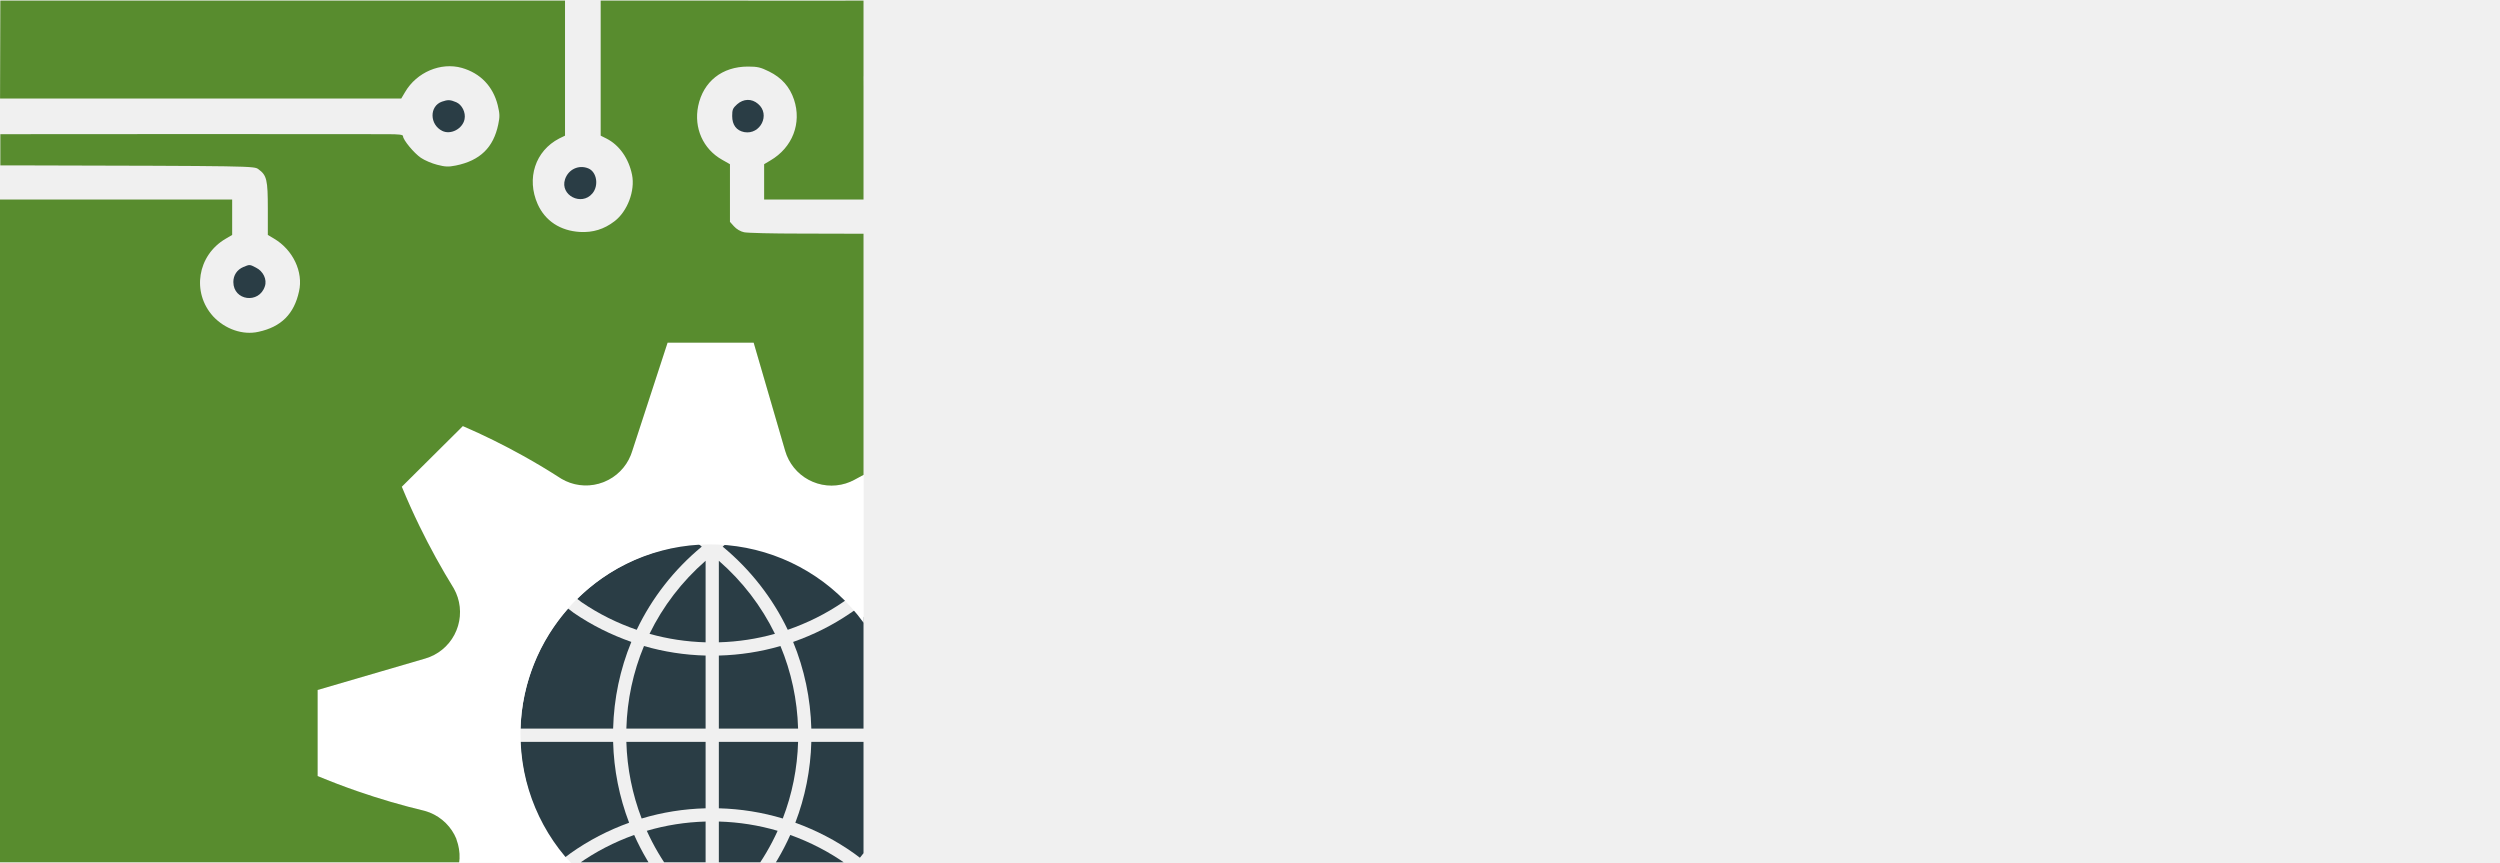
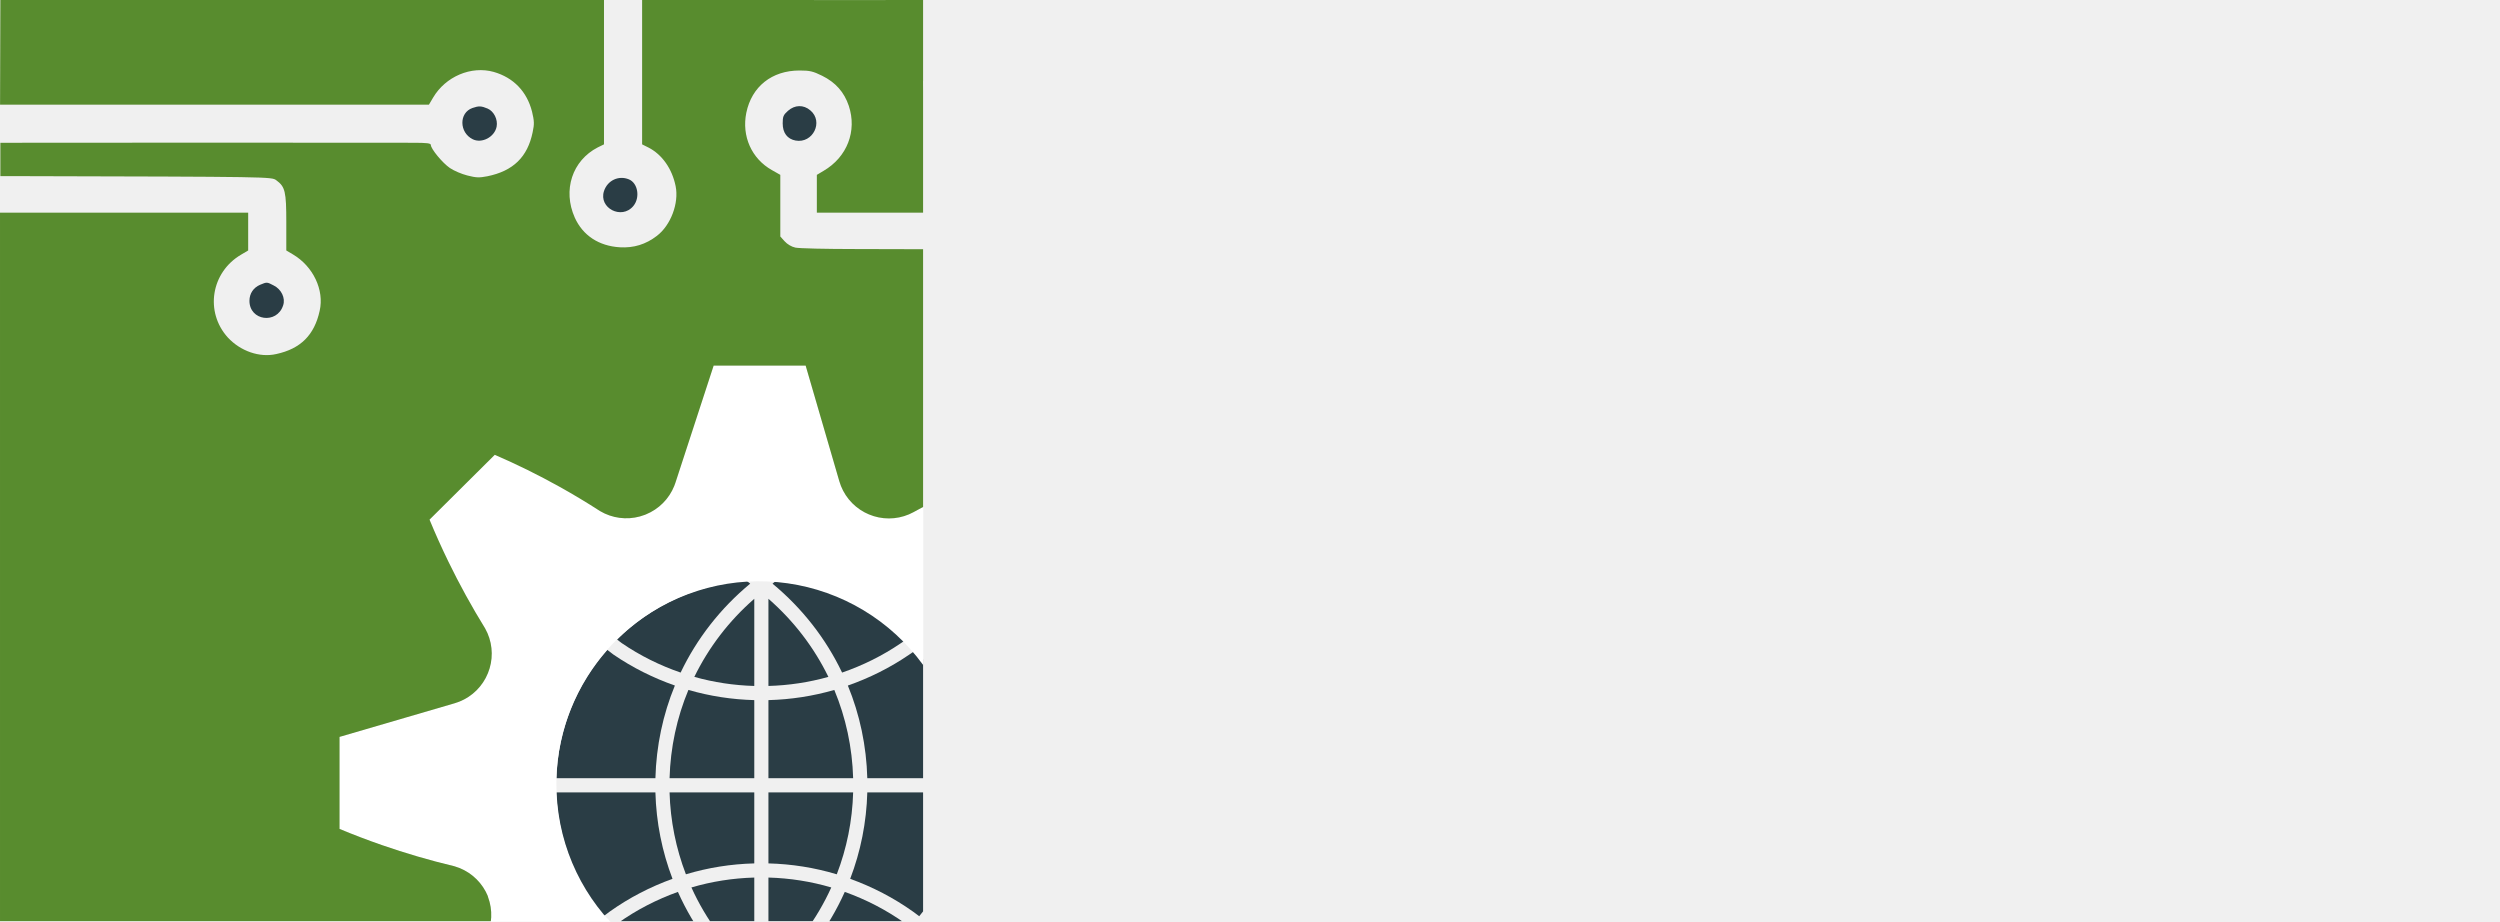
- <svg xmlns="http://www.w3.org/2000/svg" width="413.388" height="142.586" viewBox="0 0 109.376 37.726" version="1.1" id="svg8">
+ <svg xmlns="http://www.w3.org/2000/svg" width="386.714" height="142.484" viewBox="0 0 102.318 37.699" version="1.1" id="svg8">
  <defs id="defs2">
    <clipPath clipPathUnits="userSpaceOnUse" id="clipPath4328">
      <rect style="fill:#ffffff;stroke-width:7.5" id="rect4330" width="5811.182" height="5798.818" x="61.172" y="-5938.814" transform="scale(1,-1)" />
    </clipPath>
  </defs>
-   <g id="layer1" transform="translate(-7.025745,-4.734161)">
+   <g id="layer1" transform="translate(-7.025745,-4.761114)">
    <flowRoot xml:space="preserve" id="flowRoot3701" style="font-style:normal;font-weight:normal;font-size:40px;line-height:125%;font-family:sans-serif;letter-spacing:0px;word-spacing:0px;fill:#000000;fill-opacity:1;stroke:none;stroke-width:1px;stroke-linecap:butt;stroke-linejoin:miter;stroke-opacity:1">
      <flowRegion id="flowRegion3703">
        <rect id="rect3705" width="418.047" height="376.943" x="377.953" y="744.567" />
      </flowRegion>
      <flowPara id="flowPara3707" />
    </flowRoot>
-     <g id="g888">
-       <g clip-path="none" transform="matrix(0.999997,0,0,0.999997,2.078884,-254.5661)" id="g3771">
+     <g id="g4682">
+       <g clip-path="none" transform="matrix(0.8596313,0,0,0.8596313,8.422496,-215.5098)" id="g3771">
        <flowRoot xml:space="preserve" id="flowRoot3709" style="font-style:normal;font-weight:normal;font-size:40px;line-height:125%;font-family:sans-serif;letter-spacing:0px;word-spacing:0px;fill:#000000;fill-opacity:1;stroke:none;stroke-width:1px;stroke-linecap:butt;stroke-linejoin:miter;stroke-opacity:1" transform="matrix(0.1151908,0,0,0.1151908,2.965927,174.5362)">
          <flowRegion id="flowRegion3711">
            <rect id="rect3713" width="623.907" height="349.182" x="369.758" y="729.388" />
          </flowRegion>
          <flowPara style="font-style:normal;font-variant:normal;font-weight:bold;font-stretch:normal;font-size:61.251px;line-height:115%;font-family:'Fira Code';-inkscape-font-specification:'Fira Code Bold'" id="flowPara3721">IT <flowSpan id="flowSpan4543" style="fill:#2a3d45;fill-opacity:1">Beratung</flowSpan>
          </flowPara>
          <flowPara style="font-style:normal;font-variant:normal;font-weight:500;font-stretch:normal;font-size:61.251px;line-height:115%;font-family:'Fira Code';-inkscape-font-specification:'Fira Code Medium';fill:#848c8e;fill-opacity:1" id="flowPara3723">Software</flowPara>
          <flowPara style="font-style:normal;font-variant:normal;font-weight:bold;font-stretch:normal;font-size:61.251px;line-height:115%;font-family:'Fira Code';-inkscape-font-specification:'Fira Code Bold';fill:#2a3d45;fill-opacity:1" id="flowPara3727">Entwicklung</flowPara>
          <flowPara style="font-style:normal;font-variant:normal;font-weight:500;font-stretch:normal;font-size:61.251px;line-height:115%;font-family:'Fira Code';-inkscape-font-specification:'Fira Code Medium';fill:#848c8e;fill-opacity:1" id="flowPara3729">Jörg</flowPara>
          <flowPara style="font-style:normal;font-variant:normal;font-weight:bold;font-stretch:normal;font-size:61.251px;line-height:115%;font-family:'Fira Code';-inkscape-font-specification:'Fira Code Bold';fill:#2a3d45;fill-opacity:1" id="flowPara3731">Riemenschneider</flowPara>
          <flowPara style="font-style:normal;font-variant:normal;font-weight:normal;font-stretch:normal;font-size:61.251px;line-height:115%;font-family:'Fira Code';-inkscape-font-specification:'Fira Code'" id="flowPara3725" />
        </flowRoot>
      </g>
      <g clip-path="url(#clipPath4328)" id="g4324" transform="matrix(-0.00650113,0,0,-0.00650113,45.20268,43.37011)">
        <g id="g4162" transform="matrix(44.54717,0,0,-44.54717,-211.4257,2286.271)" style="fill:#000000">
          <path d="m 29.975,27.985 h 11.972 c -0.123,-4.348 -1.033,-8.567 -2.664,-12.477 -3.01,0.874 -6.131,1.355 -9.308,1.44 z" id="path4130" style="fill:#2a3d45;fill-opacity:1" />
          <path d="m 40.384,13.057 c 2.928,-1.01 5.731,-2.392 8.328,-4.169 l 0.653,-0.5 C 44.588,3.658 38.18,0.58 31.071,0.069 L 30.553,0.49 c 4.214,3.489 7.546,7.778 9.831,12.567 z" id="path4132" style="fill:#2a3d45;fill-opacity:1" />
          <path d="m 29.975,2.628 v 12.32 c 2.891,-0.082 5.731,-0.513 8.473,-1.283 C 36.421,9.505 33.557,5.753 29.975,2.628 Z" id="path4134" style="fill:#2a3d45;fill-opacity:1" />
          <path d="m 41.531,42.202 c 3.13,1.132 6.12,2.668 8.885,4.639 l 0.868,0.65 C 55.26,42.706 57.723,36.625 57.949,29.986 H 43.947 c -0.113,4.238 -0.941,8.357 -2.416,12.216 z" id="path4136" style="fill:#2a3d45;fill-opacity:1" />
          <path d="m 9.237,8.888 c 2.597,1.777 5.401,3.158 8.328,4.169 C 19.85,8.269 23.182,3.98 27.397,0.49 L 26.879,0.069 C 19.754,0.581 13.332,3.672 8.551,8.419 Z" id="path4138" style="fill:#2a3d45;fill-opacity:1" />
          <path d="m 27.975,2.628 c -3.583,3.125 -6.446,6.878 -8.473,11.036 2.742,0.77 5.582,1.202 8.473,1.283 z" id="path4140" style="fill:#2a3d45;fill-opacity:1" />
          <path d="M 14.003,29.985 H 0 c 0.227,6.639 2.689,12.719 6.665,17.505 l 0.85,-0.635 c 2.775,-1.977 5.771,-3.518 8.906,-4.652 -1.478,-3.862 -2.305,-7.981 -2.418,-12.218 z" id="path4142" style="fill:#2a3d45;fill-opacity:1" />
          <path d="M 16.752,14.89 C 13.715,13.826 10.807,12.385 8.108,10.539 L 7.17,9.897 C 2.901,14.768 0.236,21.072 0,27.985 h 14.003 c 0.121,-4.56 1.058,-8.988 2.749,-13.095 z" id="path4144" style="fill:#2a3d45;fill-opacity:1" />
          <path d="M 16.003,27.985 H 27.975 V 16.948 c -3.179,-0.085 -6.301,-0.566 -9.309,-1.438 -1.631,3.909 -2.541,8.127 -2.663,12.475 z" id="path4146" style="fill:#2a3d45;fill-opacity:1" />
          <path d="M 27.297,57.391 C 22.878,53.696 19.456,49.132 17.186,44.05 c -2.992,1.074 -5.851,2.538 -8.492,4.42 l -0.689,0.515 c 4.774,5.003 11.31,8.304 18.605,8.896 z" id="path4148" style="fill:#2a3d45;fill-opacity:1" />
          <path d="M 27.975,40.023 V 29.985 H 16.003 c 0.113,4.019 0.905,7.924 2.313,11.58 3.113,-0.938 6.353,-1.454 9.659,-1.542 z" id="path4150" style="fill:#2a3d45;fill-opacity:1" />
          <path d="m 49.236,48.456 c -2.631,-1.875 -5.482,-3.335 -8.469,-4.406 -2.272,5.094 -5.698,9.662 -10.113,13.344 l 0.685,0.487 c 7.295,-0.592 13.832,-3.892 18.606,-8.895 z" id="path4152" style="fill:#2a3d45;fill-opacity:1" />
          <path d="m 49.885,10.507 c -2.72,1.862 -5.643,3.311 -8.689,4.38 1.692,4.108 2.629,8.537 2.751,13.098 H 57.95 C 57.713,21.05 55.033,14.729 50.741,9.852 Z" id="path4154" style="fill:#2a3d45;fill-opacity:1" />
          <path d="M 27.975,55.342 V 42.023 c -3.039,0.085 -6.016,0.556 -8.882,1.4 2.043,4.509 5.048,8.575 8.882,11.919 z" id="path4156" style="fill:#2a3d45;fill-opacity:1" />
          <path d="M 41.947,29.985 H 29.975 v 10.038 c 3.307,0.088 6.548,0.604 9.662,1.542 1.404,-3.655 2.196,-7.56 2.31,-11.58 z" id="path4158" style="fill:#2a3d45;fill-opacity:1" />
          <path d="m 38.86,43.423 c -2.866,-0.844 -5.845,-1.314 -8.885,-1.4 v 13.323 c 3.831,-3.333 6.839,-7.403 8.885,-11.923 z" id="path4160" style="fill:#2a3d45;fill-opacity:1" />
        </g>
        <path style="fill:#ffffff;stroke-width:0.133" d="m 371.018,773.779 a 43.208,43.208 0 0 1 -0.352,-3.717 43.208,43.208 0 0 1 0.025,-4.318 43.208,43.208 0 0 1 0.457,-4.295 43.208,43.208 0 0 1 0.883,-4.229 43.208,43.208 0 0 1 1.301,-4.117 43.208,43.208 0 0 1 0.129,-0.344 v -0.34 a 43.208,43.208 0 0 1 1.838,-3.908 43.208,43.208 0 0 1 2.219,-3.705 43.208,43.208 0 0 1 2.578,-3.467 43.208,43.208 0 0 1 2.91,-3.189 43.208,43.208 0 0 1 3.215,-2.885 43.208,43.208 0 0 1 3.486,-2.549 43.208,43.208 0 0 1 3.725,-2.189 43.208,43.208 0 0 1 3.922,-1.805 43.208,43.208 0 0 1 4.086,-1.404 43.208,43.208 0 0 1 0.26,-0.074 633.493,633.493 0 0 0 60.781,-17.764 633.493,633.493 0 0 0 35.502,-13.537 v -77.23 l -96.623,-28.238 a 43.208,43.208 0 0 1 -4.08,-1.418 43.208,43.208 0 0 1 -3.918,-1.816 43.208,43.208 0 0 1 -3.717,-2.199 43.208,43.208 0 0 1 -3.48,-2.561 43.208,43.208 0 0 1 -3.205,-2.893 43.208,43.208 0 0 1 -2.9,-3.201 43.208,43.208 0 0 1 -2.568,-3.473 43.208,43.208 0 0 1 -2.207,-3.711 43.208,43.208 0 0 1 -1.822,-3.904 43.208,43.208 0 0 1 -1.441,-4.072 43.208,43.208 0 0 1 -1.027,-4.195 43.208,43.208 0 0 1 -0.604,-4.275 43.208,43.208 0 0 1 -0.174,-4.316 43.208,43.208 0 0 1 0.258,-4.311 43.208,43.208 0 0 1 0.686,-4.266 43.208,43.208 0 0 1 1.109,-4.174 43.208,43.208 0 0 1 1.521,-4.043 43.208,43.208 0 0 1 1.916,-3.869 43.208,43.208 0 0 1 0.137,-0.244 636.555,636.555 0 0 0 30.678,-55.746 636.555,636.555 0 0 0 15.934,-35.434 l -54.775,-54.436 a 606.956,606.956 0 0 0 -54.412,26.838 606.956,606.956 0 0 0 -34.047,20.453 43.208,43.208 0 0 1 -3.824,2.006 43.208,43.208 0 0 1 -4.006,1.613 43.208,43.208 0 0 1 -4.148,1.207 43.208,43.208 0 0 1 -4.246,0.785 43.208,43.208 0 0 1 -4.305,0.357 43.208,43.208 0 0 1 -4.318,-0.072 43.208,43.208 0 0 1 -4.289,-0.506 43.208,43.208 0 0 1 -4.217,-0.93 43.208,43.208 0 0 1 -4.105,-1.346 43.208,43.208 0 0 1 -0.986,-0.393 43.208,43.208 0 0 1 -3.912,-1.83 43.208,43.208 0 0 1 -3.709,-2.213 43.208,43.208 0 0 1 -3.471,-2.57 43.208,43.208 0 0 1 -3.197,-2.904 43.208,43.208 0 0 1 -2.889,-3.209 43.208,43.208 0 0 1 -2.557,-3.482 43.208,43.208 0 0 1 -2.195,-3.719 43.208,43.208 0 0 1 -1.812,-3.92 43.208,43.208 0 0 1 -1.094,-3.031 l -31.98,-97.982 H 106.727 L 78.488,404.033 a 43.208,43.208 0 0 1 -1.4,4.084 43.208,43.208 0 0 1 -1.803,3.926 43.208,43.208 0 0 1 -2.186,3.727 43.208,43.208 0 0 1 -2.545,3.488 43.208,43.208 0 0 1 -2.883,3.217 43.208,43.208 0 0 1 -3.188,2.914 43.208,43.208 0 0 1 -3.463,2.58 43.208,43.208 0 0 1 -3.705,2.223 43.208,43.208 0 0 1 -3.664,1.74 43.208,43.208 0 0 1 -4.059,1.477 43.208,43.208 0 0 1 -4.186,1.064 43.208,43.208 0 0 1 -4.271,0.641 43.208,43.208 0 0 1 -4.314,0.211 43.208,43.208 0 0 1 -4.312,-0.221 43.208,43.208 0 0 1 -4.27,-0.648 43.208,43.208 0 0 1 -4.184,-1.074 A 43.208,43.208 0 0 1 20,431.896 43.208,43.208 0 0 1 16.113,430.014 43.208,43.208 0 0 1 15.889,429.889 627.029,627.029 0 0 0 8,425.611 V 558.555 A 170.111,170.111 0 0 1 8.318,558.068 170.111,170.111 0 0 1 19,544.838 a 170.111,170.111 0 0 1 11.949,-12.098 170.111,170.111 0 0 1 13.096,-10.846 170.111,170.111 0 0 1 14.115,-9.482 170.111,170.111 0 0 1 14.99,-8.025 170.111,170.111 0 0 1 15.717,-6.49 170.111,170.111 0 0 1 16.287,-4.889 170.111,170.111 0 0 1 16.691,-3.238 170.111,170.111 0 0 1 16.934,-1.555 170.111,170.111 0 0 1 17.004,0.143 170.111,170.111 0 0 1 16.904,1.84 170.111,170.111 0 0 1 16.635,3.518 170.111,170.111 0 0 1 16.203,5.162 170.111,170.111 0 0 1 15.605,6.754 170.111,170.111 0 0 1 14.852,8.277 170.111,170.111 0 0 1 13.953,9.719 170.111,170.111 0 0 1 12.914,11.062 170.111,170.111 0 0 1 11.744,12.297 170.111,170.111 0 0 1 10.457,13.408 170.111,170.111 0 0 1 9.066,14.385 170.111,170.111 0 0 1 7.586,15.219 170.111,170.111 0 0 1 6.027,15.9 170.111,170.111 0 0 1 4.41,16.422 170.111,170.111 0 0 1 2.75,16.779 170.111,170.111 0 0 1 1.061,16.971 170.111,170.111 0 0 1 0.012,2.107 170.111,170.111 0 0 1 -0.814,16.984 170.111,170.111 0 0 1 -2.508,16.818 170.111,170.111 0 0 1 -4.172,16.484 170.111,170.111 0 0 1 -5.799,15.984 170.111,170.111 0 0 1 -7.365,15.326 170.111,170.111 0 0 1 -8.857,14.516 170.111,170.111 0 0 1 -10.264,13.557 170.111,170.111 0 0 1 -5.605,6.041 z" id="path4012-3" transform="matrix(7.5,0,0,-7.5,0,5940)" />
        <path style="fill:#588c2e;fill-opacity:1;stroke-width:0.133" d="M 244,0 143.732,0.133 C 98.189,0.343 49.867,0.146 8.156,0.158 V 68.086 H 8.199 C 8.071,79.44 8,93.063 8,108.934 v 69.732 h 44.666 44.668 v -15.865 -15.867 l -5.602,-3.334 C 71.866,132 63.467,110.134 70.533,88.934 74.4,77.467 81.6,69.332 92.934,63.732 c 7.6,-3.733 10.267,-4.398 18.934,-4.398 23.2,0 40.133,13.467 44.666,35.467 4,19.6 -4.4,38.533 -21.467,48.133 l -7.066,4 v 25.867 25.865 l -3.6,4 c -2.267,2.533 -5.866,4.667 -9.066,5.334 -2.933,0.667 -25.735,1.199 -50.668,1.199 -24.933,0 -47.867,0.135 -50.934,0.135 H 8 v 216.277 a 627.029,627.029 0 0 1 7.889,4.277 43.208,43.208 0 0 0 0.225,0.125 43.208,43.208 0 0 0 3.887,1.883 43.208,43.208 0 0 0 4.057,1.484 43.208,43.208 0 0 0 4.184,1.074 43.208,43.208 0 0 0 4.27,0.648 43.208,43.208 0 0 0 4.312,0.221 43.208,43.208 0 0 0 4.314,-0.211 43.208,43.208 0 0 0 4.271,-0.641 43.208,43.208 0 0 0 4.186,-1.064 43.208,43.208 0 0 0 4.059,-1.477 43.208,43.208 0 0 0 3.664,-1.74 43.208,43.208 0 0 0 3.705,-2.223 43.208,43.208 0 0 0 3.463,-2.58 43.208,43.208 0 0 0 3.188,-2.914 43.208,43.208 0 0 0 2.883,-3.217 43.208,43.208 0 0 0 2.545,-3.488 43.208,43.208 0 0 0 2.186,-3.727 43.208,43.208 0 0 0 1.803,-3.926 43.208,43.208 0 0 0 1.4,-4.084 l 28.238,-96.963 h 77.23 l 31.98,97.982 a 43.208,43.208 0 0 0 1.094,3.031 43.208,43.208 0 0 0 1.812,3.92 43.208,43.208 0 0 0 2.195,3.719 43.208,43.208 0 0 0 2.557,3.482 43.208,43.208 0 0 0 2.889,3.209 43.208,43.208 0 0 0 3.197,2.904 43.208,43.208 0 0 0 3.471,2.57 43.208,43.208 0 0 0 3.709,2.213 43.208,43.208 0 0 0 3.912,1.83 43.208,43.208 0 0 0 0.986,0.393 43.208,43.208 0 0 0 4.105,1.346 43.208,43.208 0 0 0 4.217,0.93 43.208,43.208 0 0 0 4.289,0.506 43.208,43.208 0 0 0 4.318,0.072 43.208,43.208 0 0 0 4.305,-0.357 43.208,43.208 0 0 0 4.246,-0.785 43.208,43.208 0 0 0 4.148,-1.207 43.208,43.208 0 0 0 4.006,-1.613 43.208,43.208 0 0 0 3.824,-2.006 606.956,606.956 0 0 1 34.047,-20.453 606.956,606.956 0 0 1 54.412,-26.838 l 54.775,54.436 a 636.555,636.555 0 0 1 -15.934,35.434 636.555,636.555 0 0 1 -30.678,55.746 43.208,43.208 0 0 0 -0.137,0.244 43.208,43.208 0 0 0 -1.916,3.869 43.208,43.208 0 0 0 -1.521,4.043 43.208,43.208 0 0 0 -1.109,4.174 43.208,43.208 0 0 0 -0.686,4.266 43.208,43.208 0 0 0 -0.258,4.311 43.208,43.208 0 0 0 0.174,4.316 43.208,43.208 0 0 0 0.604,4.275 43.208,43.208 0 0 0 1.027,4.195 43.208,43.208 0 0 0 1.441,4.072 43.208,43.208 0 0 0 1.822,3.904 43.208,43.208 0 0 0 2.207,3.711 43.208,43.208 0 0 0 2.568,3.473 43.208,43.208 0 0 0 2.9,3.201 43.208,43.208 0 0 0 3.205,2.893 43.208,43.208 0 0 0 3.48,2.561 43.208,43.208 0 0 0 3.717,2.199 43.208,43.208 0 0 0 3.918,1.816 43.208,43.208 0 0 0 4.08,1.418 l 96.623,28.238 v 77.23 a 633.493,633.493 0 0 1 -35.502,13.537 633.493,633.493 0 0 1 -60.781,17.764 43.208,43.208 0 0 0 -0.26,0.074 43.208,43.208 0 0 0 -4.086,1.404 43.208,43.208 0 0 0 -3.922,1.805 43.208,43.208 0 0 0 -3.725,2.189 43.208,43.208 0 0 0 -3.486,2.549 43.208,43.208 0 0 0 -3.215,2.885 43.208,43.208 0 0 0 -2.91,3.189 43.208,43.208 0 0 0 -2.578,3.467 43.208,43.208 0 0 0 -2.219,3.705 43.208,43.208 0 0 0 -1.838,3.908 v 0.34 a 43.208,43.208 0 0 0 -0.129,0.344 43.208,43.208 0 0 0 -1.301,4.117 43.208,43.208 0 0 0 -0.883,4.229 43.208,43.208 0 0 0 -0.457,4.295 43.208,43.208 0 0 0 -0.025,4.318 43.208,43.208 0 0 0 0.352,3.717 L 782.98,773.334 C 783.817,639.886 783.996,555.169 784,459.732 V 178.666 H 679.334 574.666 v 15.867 15.867 l 5.867,3.467 c 25.333,14.8 30.666,48.133 11.199,69.6 -10.667,11.467 -26.666,17.067 -40.666,13.867 -20.4,-4.4 -32,-16.001 -36.4,-36.268 -4,-17.467 5.467,-37.334 22.4,-47.334 l 5.6,-3.332 v -23.467 c 0,-26 0.934,-30 8.4,-35.467 4,-2.933 3.333,-2.933 218,-3.467 h 13.6 v -14 -14 h -14.266 c -15.333,-0.133 -306.933,-0.133 -332,0 -11.867,0 -15.066,0.401 -15.066,1.867 0,3.2 -9.733,15.065 -16,19.332 -3.333,2.267 -9.868,5.068 -14.668,6.268 -7.333,1.867 -9.866,1.999 -16.666,0.666 -21.733,-4.4 -33.866,-16.133 -38.133,-37.066 -1.467,-6.933 -1.333,-9.333 0.533,-17.199 4.267,-16.8 15.466,-28.534 32.133,-33.334 18.933,-5.333 40.534,3.866 50.934,21.6 L 422.934,88 h 180 180 L 782.666,0 H 276 v 60.666 60.668 l 5.199,2.533 c 21.467,11.067 29.601,35.867 19.334,58.934 -6.8,15.067 -20.267,23.865 -37.867,24.932 -11.6,0.667 -21.733,-2.4 -31.066,-9.6 -11.6,-8.8 -18.666,-27.466 -15.732,-41.732 C 218.801,141.867 227.199,129.867 238.666,124 L 244,121.334 V 60.666 Z" id="path3779-3" transform="matrix(7.5,0,0,-7.5,0,5940)" />
        <path style="fill:#2a3d45;fill-opacity:1" id="path3789-2" d="m 771,5244 c -85,-71 -16,-210 93,-190 52,10 81,48 81,108 0,43 -4,53 -33,79 -43,38 -98,40 -141,3 z" />
        <path style="fill:#2a3d45;fill-opacity:1" id="path3791-9" d="m 2802,5255 c -39,-17 -65,-69 -56,-114 13,-65 93,-107 150,-79 86,42 88,167 2,197 -40,14 -56,13 -96,-4 z" />
        <path style="fill:#2a3d45;fill-opacity:1" id="path3793-1" d="m 1914,4810 c -58,-23 -73,-116 -28,-169 73,-87 219,-12 184,95 -22,67 -92,100 -156,74 z" />
        <path style="fill:#2a3d45;fill-opacity:1" id="path3795-9" d="m 4150,4142 c -49,-24 -76,-80 -60,-126 39,-120 212,-97 212,29 0,46 -25,83 -67,101 -43,18 -43,18 -85,-4 z" />
      </g>
    </g>
  </g>
</svg>
